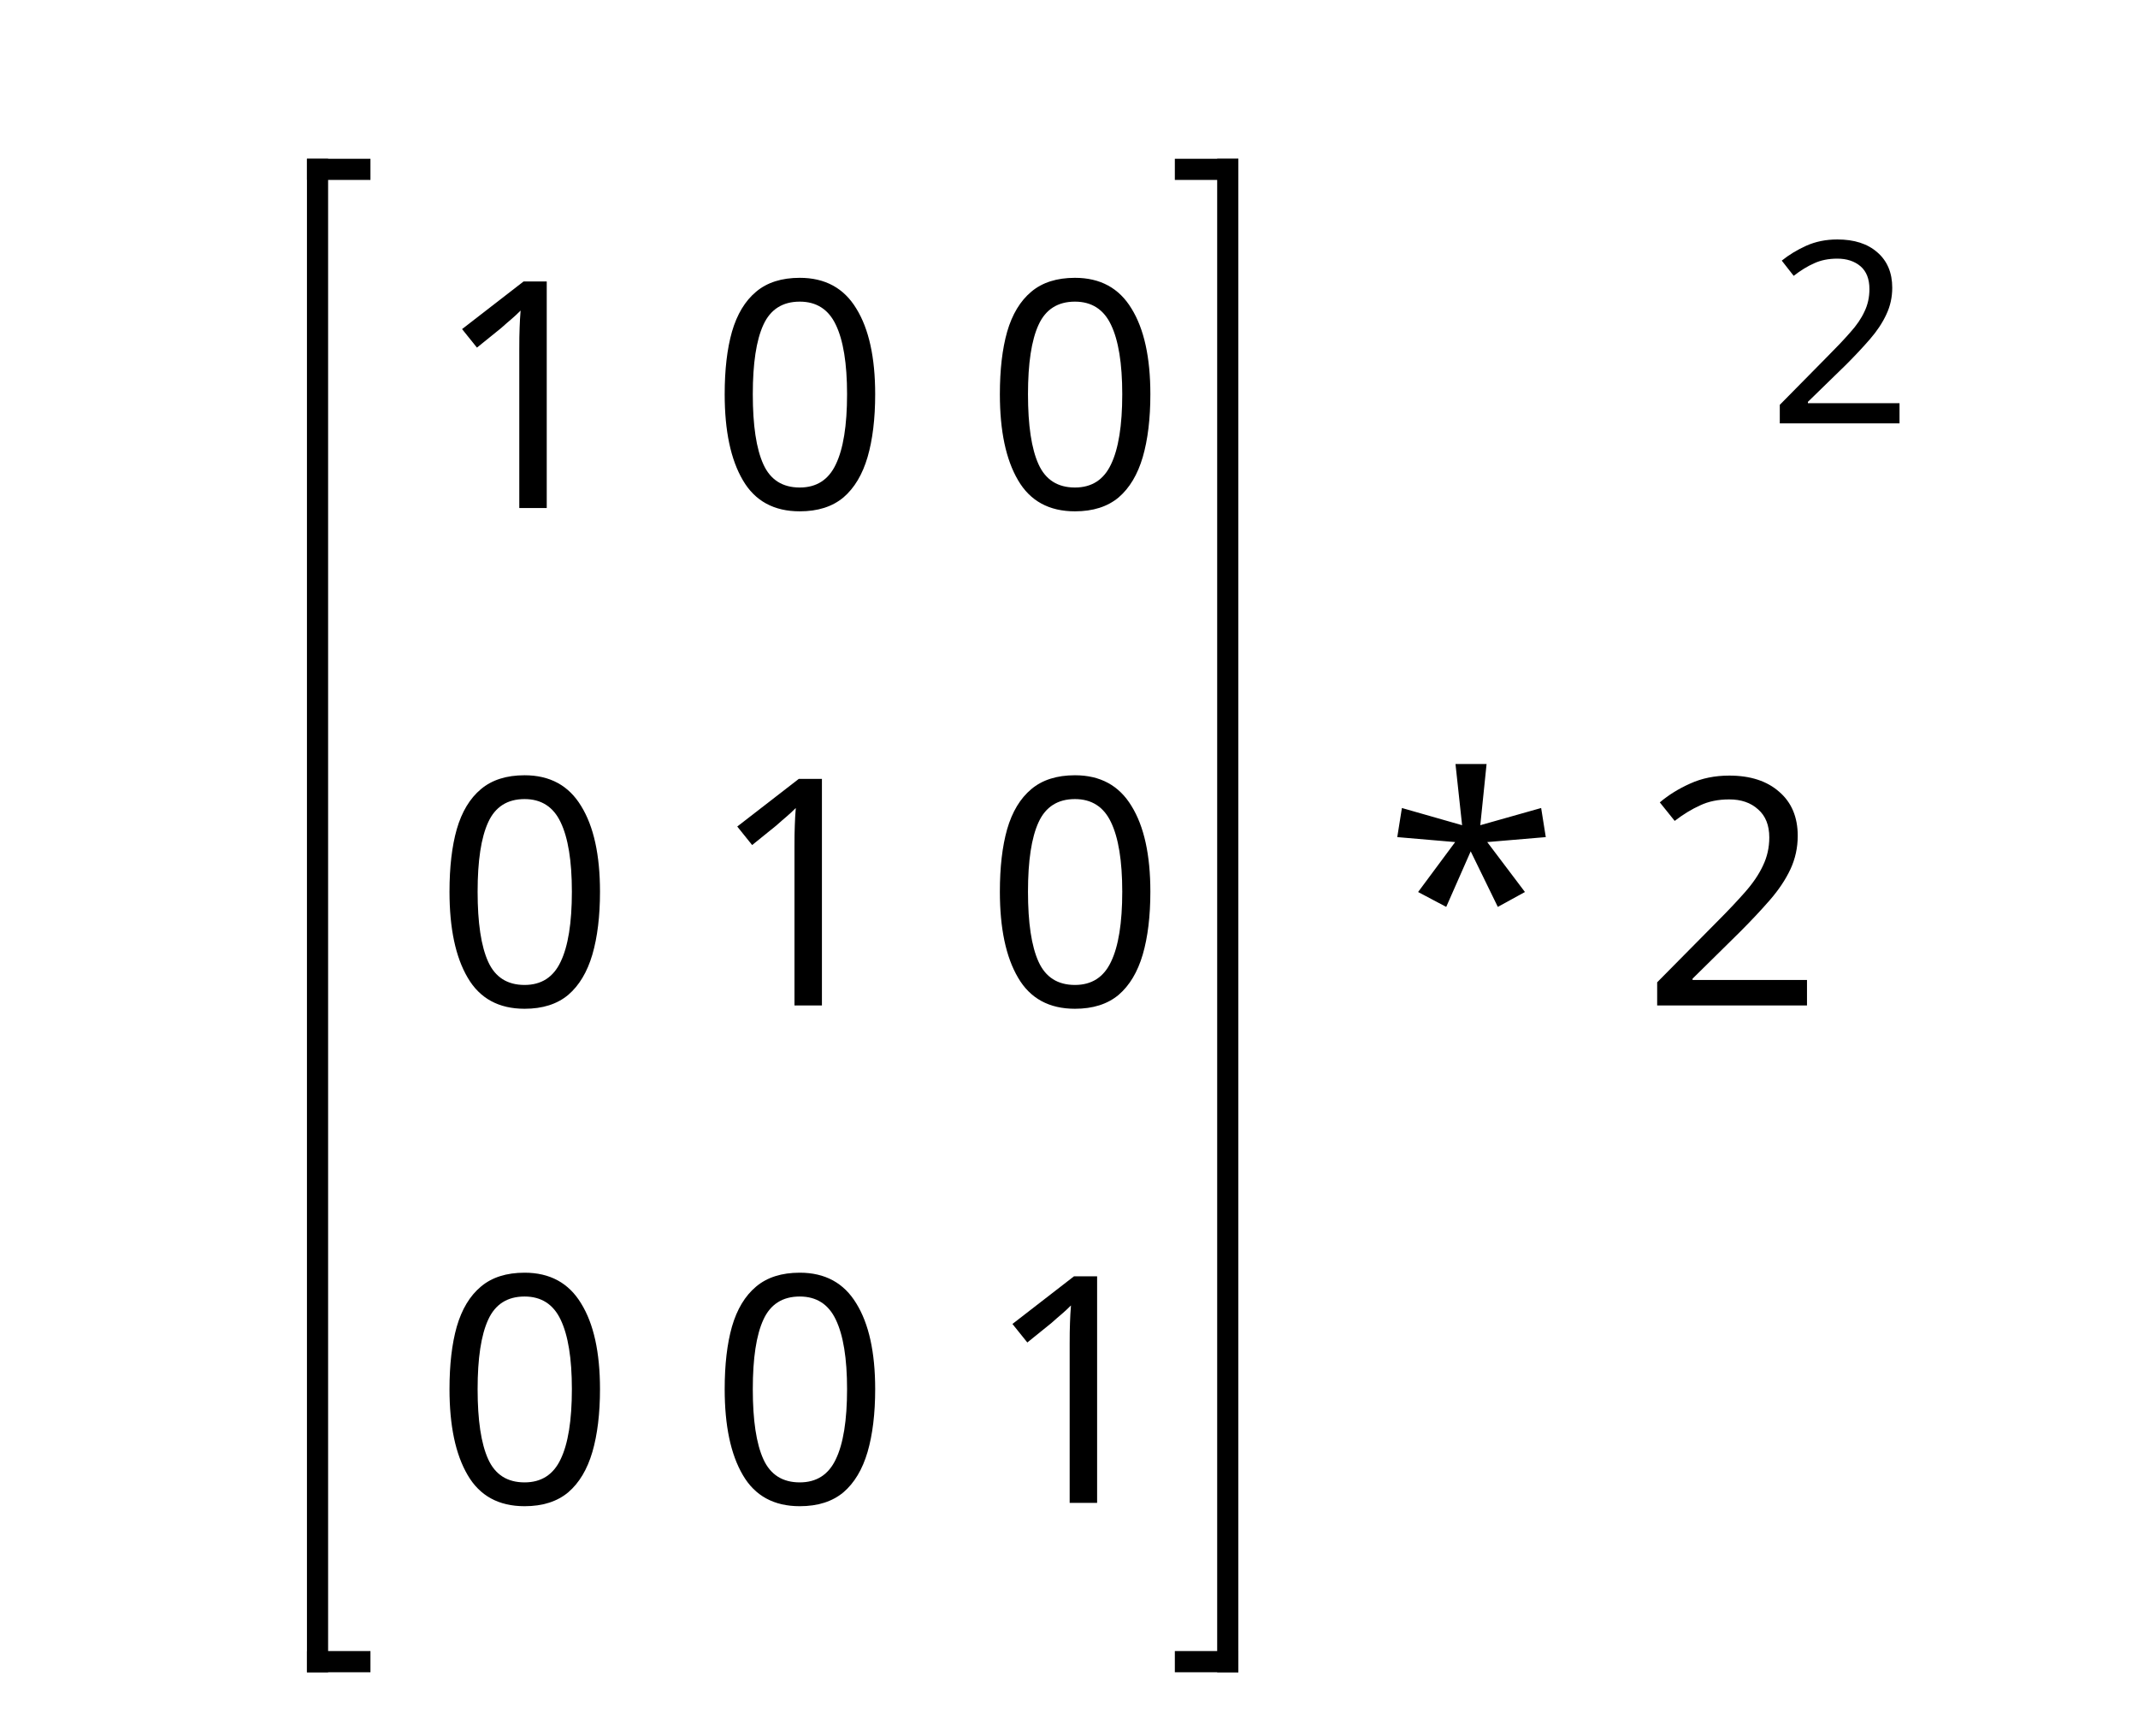
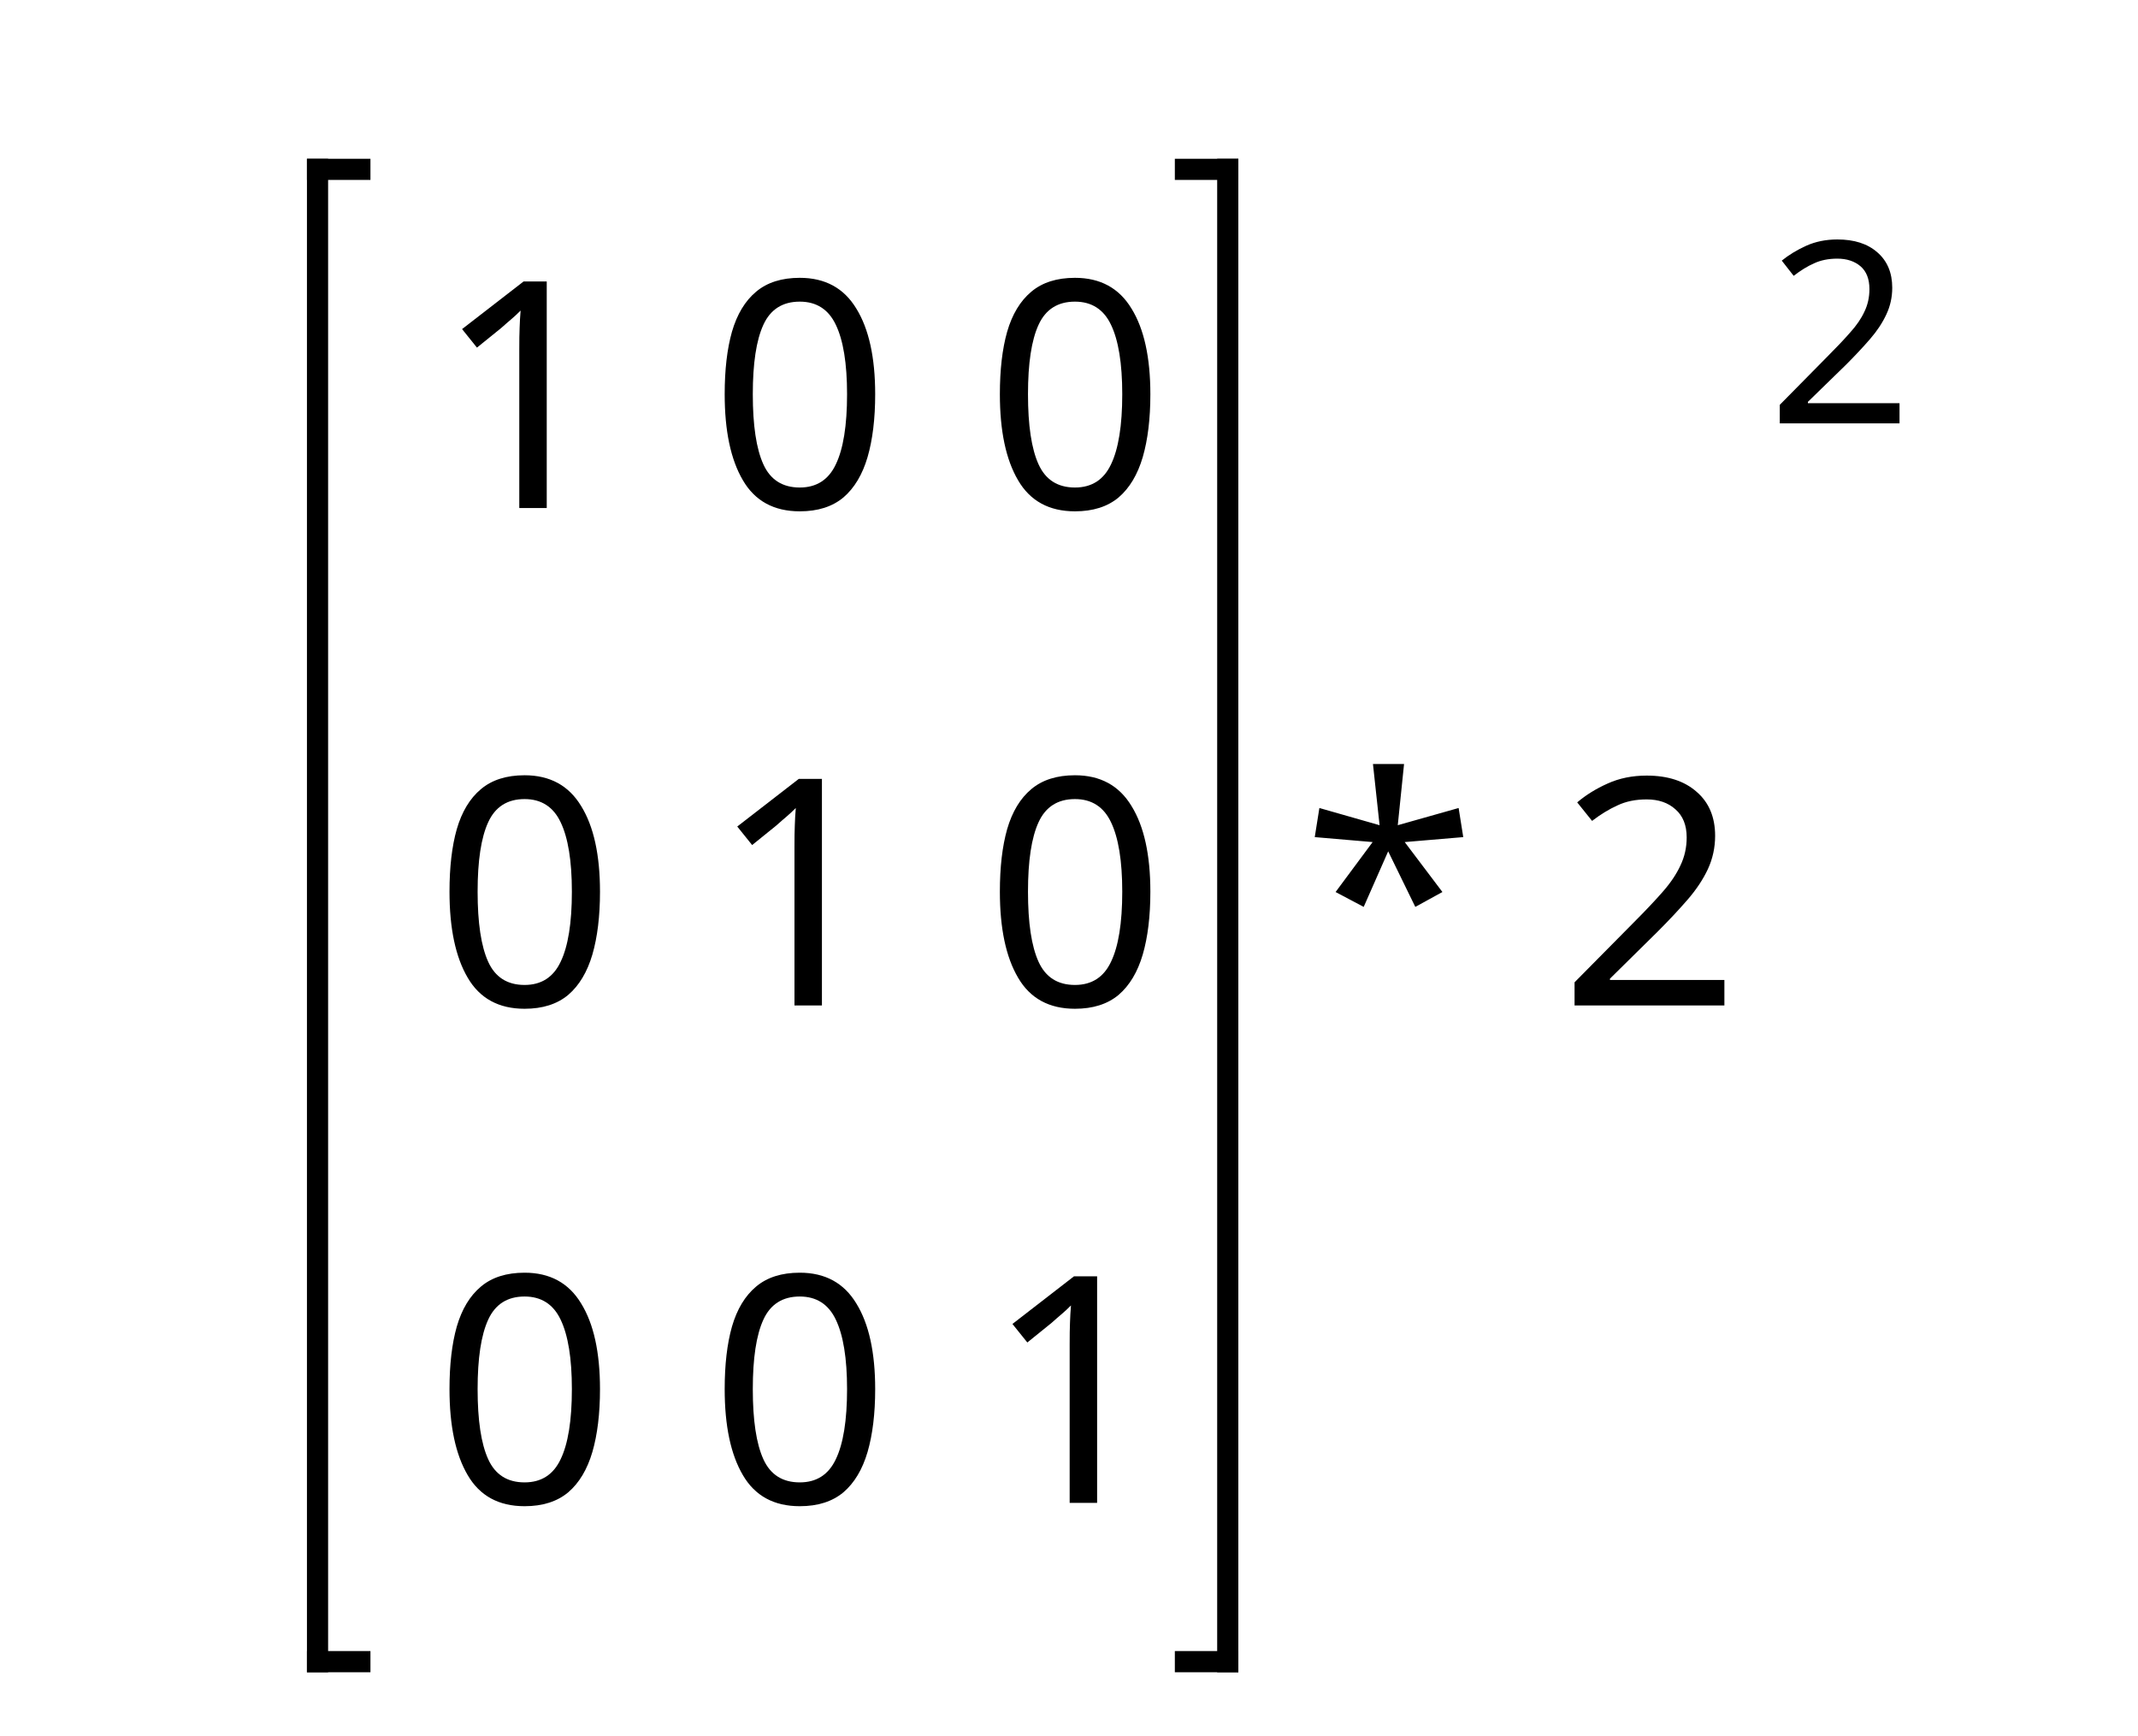
- <svg xmlns="http://www.w3.org/2000/svg" width="35.631mm" height="28.928mm" viewBox="-8 -3 101 82" version="1.2" baseProfile="tiny">
-   <defs>
- </defs>
-   <g fill="none" stroke="black" stroke-width="1" fill-rule="evenodd" stroke-linecap="square" stroke-linejoin="bevel">
-     <g fill="none" stroke="#000000" stroke-opacity="1" stroke-width="1" stroke-linecap="square" stroke-linejoin="bevel" transform="matrix(1,0,0,1,0,0)" font-family="MS Shell Dlg 2" font-size="8" font-weight="400" font-style="normal">
- </g>
-     <g fill="none" stroke="#000000" stroke-opacity="1" stroke-width="1" stroke-linecap="square" stroke-linejoin="bevel" transform="matrix(1,0,0,1,0,5)" font-family="MS Shell Dlg 2" font-size="8" font-weight="400" font-style="normal">
- </g>
-     <g fill="none" stroke="#000000" stroke-opacity="1" stroke-width="1" stroke-linecap="square" stroke-linejoin="bevel" transform="matrix(1,0,0,1,0,5)" font-family="Quivira" font-size="15" font-weight="700" font-style="normal">
- </g>
-     <g fill="none" stroke="#000000" stroke-opacity="1" stroke-width="1" stroke-linecap="square" stroke-linejoin="bevel" transform="matrix(1,0,0,1,0,5)" font-family="Quivira" font-size="15" font-weight="700" font-style="normal">
-       <text fill="#000000" fill-opacity="1" stroke="none" xml:space="preserve" x="-28" y="40.25" font-family="Quivira" font-size="15" font-weight="700" font-style="normal">1</text>
+ <svg xmlns="http://www.w3.org/2000/svg" width="134.667" height="109.333" baseProfile="tiny" version="1.2" viewBox="-8 -3 101 82">
+   <g fill="none" fill-rule="evenodd" stroke="#000" stroke-linecap="square" stroke-linejoin="bevel" stroke-width="1">
+     <g fill="none" stroke="#000" stroke-linecap="square" stroke-linejoin="bevel" stroke-opacity="1" stroke-width="1" font-family="Quivira" font-size="15" font-style="normal" font-weight="700">
+       <text x="-28" y="40.25" fill="#000" fill-opacity="1" stroke="none" font-family="Quivira" font-size="15" font-style="normal" font-weight="700" transform="matrix(1,0,0,1,0,5)" xml:space="preserve">1</text>
    </g>
-     <g fill="none" stroke="#000000" stroke-opacity="1" stroke-width="1" stroke-linecap="square" stroke-linejoin="bevel" transform="matrix(1,0,0,1,0,5)" font-family="Quivira" font-size="15" font-weight="700" font-style="normal">
- </g>
-     <g fill="none" stroke="#000000" stroke-opacity="1" stroke-width="1" stroke-linecap="square" stroke-linejoin="bevel" transform="matrix(1,0,0,1,0,0)" font-family="Quivira" font-size="15" font-weight="700" font-style="normal">
- </g>
-     <g fill="none" stroke="#000000" stroke-opacity="1" stroke-width="1" stroke-linecap="square" stroke-linejoin="bevel" transform="matrix(1,0,0,1,0,5)" font-family="Quivira" font-size="15" font-weight="700" font-style="normal">
- </g>
-     <g fill="none" stroke="#000000" stroke-opacity="1" stroke-width="1" stroke-linecap="square" stroke-linejoin="bevel" transform="matrix(1,0,0,1,0,5)" font-family="MS Shell Dlg 2" font-size="8" font-weight="400" font-style="normal">
- </g>
-     <g fill="none" stroke="#000000" stroke-opacity="1" stroke-width="1" stroke-linecap="square" stroke-linejoin="bevel" transform="matrix(1,0,0,1,0,29.5)" font-family="MS Shell Dlg 2" font-size="8" font-weight="400" font-style="normal">
- </g>
-     <g fill="none" stroke="#000000" stroke-opacity="1" stroke-width="1" stroke-linecap="square" stroke-linejoin="bevel" transform="matrix(1,0,0,1,0,29.5)" font-family="MS Shell Dlg 2" font-size="8" font-weight="400" font-style="normal">
- </g>
-     <g fill="none" stroke="#000000" stroke-opacity="1" stroke-width="1" stroke-linecap="square" stroke-linejoin="bevel" transform="matrix(1,0,0,1,0,29.5)" font-family="MS Shell Dlg 2" font-size="8" font-weight="400" font-style="normal">
- </g>
-     <g fill="none" stroke="#000000" stroke-opacity="1" stroke-width="1" stroke-linecap="square" stroke-linejoin="bevel" transform="matrix(1,0,0,1,0,29.5)" font-family="MS Shell Dlg 2" font-size="8" font-weight="400" font-style="normal">
- </g>
-     <g fill="none" stroke="#000000" stroke-opacity="1" stroke-width="1" stroke-linecap="square" stroke-linejoin="bevel" transform="matrix(1,0,0,1,0,0)" font-family="MS Shell Dlg 2" font-size="8" font-weight="400" font-style="normal">
- </g>
-     <g fill="none" stroke="#000000" stroke-opacity="1" stroke-width="1" stroke-linecap="square" stroke-linejoin="bevel" transform="matrix(1,0,0,1,0,29.5)" font-family="MS Shell Dlg 2" font-size="8" font-weight="400" font-style="normal">
- </g>
-     <g fill="none" stroke="#000000" stroke-opacity="1" stroke-width="1" stroke-linecap="square" stroke-linejoin="bevel" transform="matrix(1,0,0,1,0,29.5)" font-family="MS Shell Dlg 2" font-size="8" font-weight="400" font-style="normal">
- </g>
-     <g fill="none" stroke="#000000" stroke-opacity="1" stroke-width="1" stroke-linecap="square" stroke-linejoin="bevel" transform="matrix(1,0,0,1,0,29.5)" font-family="MS Shell Dlg 2" font-size="8" font-weight="400" font-style="normal">
- </g>
-     <g fill="none" stroke="#000000" stroke-opacity="1" stroke-width="1" stroke-linecap="square" stroke-linejoin="bevel" transform="matrix(1,0,0,1,3.5,5)" font-family="MS Shell Dlg 2" font-size="8" font-weight="400" font-style="normal">
- </g>
-     <g fill="none" stroke="#000000" stroke-opacity="1" stroke-width="1" stroke-linecap="square" stroke-linejoin="bevel" transform="matrix(1,0,0,1,3.5,5)" font-family="MS Shell Dlg 2" font-size="8" font-weight="400" font-style="normal">
- </g>
-     <g fill="none" stroke="#000000" stroke-opacity="1" stroke-width="1" stroke-linecap="square" stroke-linejoin="bevel" transform="matrix(1,0,0,1,3.5,29.5)" font-family="MS Shell Dlg 2" font-size="8" font-weight="400" font-style="normal">
- </g>
-     <g fill="none" stroke="#000000" stroke-opacity="1" stroke-width="1" stroke-linecap="square" stroke-linejoin="bevel" transform="matrix(1,0,0,1,3.5,29.5)" font-family="MS Shell Dlg 2" font-size="8" font-weight="400" font-style="normal">
- </g>
-     <g fill="none" stroke="#000000" stroke-opacity="1" stroke-width="1" stroke-linecap="square" stroke-linejoin="bevel" transform="matrix(1,0,0,1,3.5,29.5)" font-family="MS Shell Dlg 2" font-size="8" font-weight="400" font-style="normal">
- </g>
-     <g fill="none" stroke="#000000" stroke-opacity="1" stroke-width="1" stroke-linecap="square" stroke-linejoin="bevel" transform="matrix(1,0,0,1,3.5,29.5)" font-family="MS Shell Dlg 2" font-size="8" font-weight="400" font-style="normal">
- </g>
-     <g fill="none" stroke="#000000" stroke-opacity="1" stroke-width="1" stroke-linecap="square" stroke-linejoin="bevel" transform="matrix(1,0,0,1,0,0)" font-family="MS Shell Dlg 2" font-size="8" font-weight="400" font-style="normal">
- </g>
-     <g fill="none" stroke="#000000" stroke-opacity="1" stroke-width="1" stroke-linecap="square" stroke-linejoin="bevel" transform="matrix(1,0,0,1,3.5,29.5)" font-family="MS Shell Dlg 2" font-size="8" font-weight="400" font-style="normal">
- </g>
-     <g fill="none" stroke="#000000" stroke-opacity="1" stroke-width="1" stroke-linecap="square" stroke-linejoin="bevel" transform="matrix(1,0,0,1,3.5,29.5)" font-family="MS Shell Dlg 2" font-size="8" font-weight="400" font-style="normal">
- </g>
-     <g fill="none" stroke="#000000" stroke-opacity="1" stroke-width="1" stroke-linecap="square" stroke-linejoin="bevel" transform="matrix(1,0,0,1,3.5,29.5)" font-family="MS Shell Dlg 2" font-size="8" font-weight="400" font-style="normal">
- </g>
-     <g fill="none" stroke="#000000" stroke-opacity="1" stroke-width="1" stroke-linecap="square" stroke-linejoin="bevel" transform="matrix(1,0,0,1,7,5)" font-family="MS Shell Dlg 2" font-size="8" font-weight="400" font-style="normal">
-       <polyline fill="none" vector-effect="none" points="0,0 2,0 " />
-       <polyline fill="none" vector-effect="none" points="0,0 0,70.5 " />
-       <polyline fill="none" vector-effect="none" points="0,70.5 2,70.5 " />
-       <polyline fill="none" vector-effect="none" points="41,0 43,0 " />
-       <polyline fill="none" vector-effect="none" points="43,0 43,70.5 " />
-       <polyline fill="none" vector-effect="none" points="41,70.5 43,70.5 " />
+     <g fill="none" stroke="#000" stroke-linecap="square" stroke-linejoin="bevel" stroke-opacity="1" stroke-width="1" font-family="MS Shell Dlg 2" font-size="8" font-style="normal" font-weight="400" transform="matrix(1,0,0,1,7,5)">
+       <polyline fill="none" points="0 0 2 0" vector-effect="none" />
+       <polyline fill="none" points="0 0 0 70.5" vector-effect="none" />
+       <polyline fill="none" points="0 70.5 2 70.5" vector-effect="none" />
+       <polyline fill="none" points="41 0 43 0" vector-effect="none" />
+       <polyline fill="none" points="43 0 43 70.5" vector-effect="none" />
+       <polyline fill="none" points="41 70.5 43 70.5" vector-effect="none" />
    </g>
-     <g fill="none" stroke="#000000" stroke-opacity="1" stroke-width="1" stroke-linecap="square" stroke-linejoin="bevel" transform="matrix(1,0,0,1,7,5)" font-family="MS Shell Dlg 2" font-size="8" font-weight="400" font-style="normal">
- </g>
-     <g fill="none" stroke="#000000" stroke-opacity="1" stroke-width="1" stroke-linecap="square" stroke-linejoin="bevel" transform="matrix(1,0,0,1,11.5,6)" font-family="MS Shell Dlg 2" font-size="8" font-weight="400" font-style="normal">
- </g>
-     <g fill="none" stroke="#000000" stroke-opacity="1" stroke-width="1" stroke-linecap="square" stroke-linejoin="bevel" transform="matrix(1,0,0,1,11.5,6)" font-family="MS Shell Dlg 2" font-size="8" font-weight="400" font-style="normal">
- </g>
-     <g fill="none" stroke="#000000" stroke-opacity="1" stroke-width="1" stroke-linecap="square" stroke-linejoin="bevel" transform="matrix(1,0,0,1,11.5,6)" font-family="MS Shell Dlg 2" font-size="8" font-weight="400" font-style="normal">
- </g>
-     <g fill="none" stroke="#000000" stroke-opacity="1" stroke-width="1" stroke-linecap="square" stroke-linejoin="bevel" transform="matrix(1,0,0,1,11.5,6)" font-family="MS Shell Dlg 2" font-size="8" font-weight="400" font-style="normal">
- </g>
-     <g fill="none" stroke="#000000" stroke-opacity="1" stroke-width="1" stroke-linecap="square" stroke-linejoin="bevel" transform="matrix(1,0,0,1,11.5,6)" font-family="MS Shell Dlg 2" font-size="8" font-weight="400" font-style="normal">
-       <text fill="#000000" fill-opacity="1" stroke="none" xml:space="preserve" x="1" y="15" font-family="Quivira" font-size="15" font-weight="400" font-style="normal">1</text>
+     <g fill="none" stroke="#000" stroke-linecap="square" stroke-linejoin="bevel" stroke-opacity="1" stroke-width="1" font-family="MS Shell Dlg 2" font-size="8" font-style="normal" font-weight="400">
+       <text x="1" y="15" fill="#000" fill-opacity="1" stroke="none" font-family="Quivira" font-size="15" font-style="normal" font-weight="400" transform="matrix(1,0,0,1,11.5,6)" xml:space="preserve">1</text>
    </g>
-     <g fill="none" stroke="#000000" stroke-opacity="1" stroke-width="1" stroke-linecap="square" stroke-linejoin="bevel" transform="matrix(1,0,0,1,11.5,6)" font-family="MS Shell Dlg 2" font-size="8" font-weight="400" font-style="normal">
- </g>
-     <g fill="none" stroke="#000000" stroke-opacity="1" stroke-width="1" stroke-linecap="square" stroke-linejoin="bevel" transform="matrix(1,0,0,1,0,0)" font-family="MS Shell Dlg 2" font-size="8" font-weight="400" font-style="normal">
- </g>
-     <g fill="none" stroke="#000000" stroke-opacity="1" stroke-width="1" stroke-linecap="square" stroke-linejoin="bevel" transform="matrix(1,0,0,1,11.5,6)" font-family="MS Shell Dlg 2" font-size="8" font-weight="400" font-style="normal">
- </g>
-     <g fill="none" stroke="#000000" stroke-opacity="1" stroke-width="1" stroke-linecap="square" stroke-linejoin="bevel" transform="matrix(1,0,0,1,11.5,6)" font-family="MS Shell Dlg 2" font-size="8" font-weight="400" font-style="normal">
- </g>
-     <g fill="none" stroke="#000000" stroke-opacity="1" stroke-width="1" stroke-linecap="square" stroke-linejoin="bevel" transform="matrix(1,0,0,1,11.5,6)" font-family="MS Shell Dlg 2" font-size="8" font-weight="400" font-style="normal">
- </g>
-     <g fill="none" stroke="#000000" stroke-opacity="1" stroke-width="1" stroke-linecap="square" stroke-linejoin="bevel" transform="matrix(1,0,0,1,24.5,6)" font-family="MS Shell Dlg 2" font-size="8" font-weight="400" font-style="normal">
- </g>
-     <g fill="none" stroke="#000000" stroke-opacity="1" stroke-width="1" stroke-linecap="square" stroke-linejoin="bevel" transform="matrix(1,0,0,1,24.5,6)" font-family="MS Shell Dlg 2" font-size="8" font-weight="400" font-style="normal">
- </g>
-     <g fill="none" stroke="#000000" stroke-opacity="1" stroke-width="1" stroke-linecap="square" stroke-linejoin="bevel" transform="matrix(1,0,0,1,24.5,6)" font-family="MS Shell Dlg 2" font-size="8" font-weight="400" font-style="normal">
- </g>
-     <g fill="none" stroke="#000000" stroke-opacity="1" stroke-width="1" stroke-linecap="square" stroke-linejoin="bevel" transform="matrix(1,0,0,1,24.5,6)" font-family="MS Shell Dlg 2" font-size="8" font-weight="400" font-style="normal">
- </g>
-     <g fill="none" stroke="#000000" stroke-opacity="1" stroke-width="1" stroke-linecap="square" stroke-linejoin="bevel" transform="matrix(1,0,0,1,24.5,6)" font-family="MS Shell Dlg 2" font-size="8" font-weight="400" font-style="normal">
-       <text fill="#000000" fill-opacity="1" stroke="none" xml:space="preserve" x="1" y="15" font-family="Quivira" font-size="15" font-weight="400" font-style="normal">0</text>
+     <g fill="none" stroke="#000" stroke-linecap="square" stroke-linejoin="bevel" stroke-opacity="1" stroke-width="1" font-family="MS Shell Dlg 2" font-size="8" font-style="normal" font-weight="400">
+       <text x="1" y="15" fill="#000" fill-opacity="1" stroke="none" font-family="Quivira" font-size="15" font-style="normal" font-weight="400" transform="matrix(1,0,0,1,24.5,6)" xml:space="preserve">0</text>
    </g>
-     <g fill="none" stroke="#000000" stroke-opacity="1" stroke-width="1" stroke-linecap="square" stroke-linejoin="bevel" transform="matrix(1,0,0,1,24.5,6)" font-family="MS Shell Dlg 2" font-size="8" font-weight="400" font-style="normal">
- </g>
-     <g fill="none" stroke="#000000" stroke-opacity="1" stroke-width="1" stroke-linecap="square" stroke-linejoin="bevel" transform="matrix(1,0,0,1,0,0)" font-family="MS Shell Dlg 2" font-size="8" font-weight="400" font-style="normal">
- </g>
-     <g fill="none" stroke="#000000" stroke-opacity="1" stroke-width="1" stroke-linecap="square" stroke-linejoin="bevel" transform="matrix(1,0,0,1,24.5,6)" font-family="MS Shell Dlg 2" font-size="8" font-weight="400" font-style="normal">
- </g>
-     <g fill="none" stroke="#000000" stroke-opacity="1" stroke-width="1" stroke-linecap="square" stroke-linejoin="bevel" transform="matrix(1,0,0,1,24.5,6)" font-family="MS Shell Dlg 2" font-size="8" font-weight="400" font-style="normal">
- </g>
-     <g fill="none" stroke="#000000" stroke-opacity="1" stroke-width="1" stroke-linecap="square" stroke-linejoin="bevel" transform="matrix(1,0,0,1,24.5,6)" font-family="MS Shell Dlg 2" font-size="8" font-weight="400" font-style="normal">
- </g>
-     <g fill="none" stroke="#000000" stroke-opacity="1" stroke-width="1" stroke-linecap="square" stroke-linejoin="bevel" transform="matrix(1,0,0,1,37.5,6)" font-family="MS Shell Dlg 2" font-size="8" font-weight="400" font-style="normal">
- </g>
-     <g fill="none" stroke="#000000" stroke-opacity="1" stroke-width="1" stroke-linecap="square" stroke-linejoin="bevel" transform="matrix(1,0,0,1,37.5,6)" font-family="MS Shell Dlg 2" font-size="8" font-weight="400" font-style="normal">
- </g>
-     <g fill="none" stroke="#000000" stroke-opacity="1" stroke-width="1" stroke-linecap="square" stroke-linejoin="bevel" transform="matrix(1,0,0,1,37.5,6)" font-family="MS Shell Dlg 2" font-size="8" font-weight="400" font-style="normal">
- </g>
-     <g fill="none" stroke="#000000" stroke-opacity="1" stroke-width="1" stroke-linecap="square" stroke-linejoin="bevel" transform="matrix(1,0,0,1,37.5,6)" font-family="MS Shell Dlg 2" font-size="8" font-weight="400" font-style="normal">
- </g>
-     <g fill="none" stroke="#000000" stroke-opacity="1" stroke-width="1" stroke-linecap="square" stroke-linejoin="bevel" transform="matrix(1,0,0,1,37.5,6)" font-family="MS Shell Dlg 2" font-size="8" font-weight="400" font-style="normal">
-       <text fill="#000000" fill-opacity="1" stroke="none" xml:space="preserve" x="1" y="15" font-family="Quivira" font-size="15" font-weight="400" font-style="normal">0</text>
+     <g fill="none" stroke="#000" stroke-linecap="square" stroke-linejoin="bevel" stroke-opacity="1" stroke-width="1" font-family="MS Shell Dlg 2" font-size="8" font-style="normal" font-weight="400">
+       <text x="1" y="15" fill="#000" fill-opacity="1" stroke="none" font-family="Quivira" font-size="15" font-style="normal" font-weight="400" transform="matrix(1,0,0,1,37.5,6)" xml:space="preserve">0</text>
    </g>
-     <g fill="none" stroke="#000000" stroke-opacity="1" stroke-width="1" stroke-linecap="square" stroke-linejoin="bevel" transform="matrix(1,0,0,1,37.5,6)" font-family="MS Shell Dlg 2" font-size="8" font-weight="400" font-style="normal">
- </g>
-     <g fill="none" stroke="#000000" stroke-opacity="1" stroke-width="1" stroke-linecap="square" stroke-linejoin="bevel" transform="matrix(1,0,0,1,0,0)" font-family="MS Shell Dlg 2" font-size="8" font-weight="400" font-style="normal">
- </g>
-     <g fill="none" stroke="#000000" stroke-opacity="1" stroke-width="1" stroke-linecap="square" stroke-linejoin="bevel" transform="matrix(1,0,0,1,37.5,6)" font-family="MS Shell Dlg 2" font-size="8" font-weight="400" font-style="normal">
- </g>
-     <g fill="none" stroke="#000000" stroke-opacity="1" stroke-width="1" stroke-linecap="square" stroke-linejoin="bevel" transform="matrix(1,0,0,1,37.5,6)" font-family="MS Shell Dlg 2" font-size="8" font-weight="400" font-style="normal">
- </g>
-     <g fill="none" stroke="#000000" stroke-opacity="1" stroke-width="1" stroke-linecap="square" stroke-linejoin="bevel" transform="matrix(1,0,0,1,37.5,6)" font-family="MS Shell Dlg 2" font-size="8" font-weight="400" font-style="normal">
- </g>
-     <g fill="none" stroke="#000000" stroke-opacity="1" stroke-width="1" stroke-linecap="square" stroke-linejoin="bevel" transform="matrix(1,0,0,1,11.5,29.5)" font-family="MS Shell Dlg 2" font-size="8" font-weight="400" font-style="normal">
- </g>
-     <g fill="none" stroke="#000000" stroke-opacity="1" stroke-width="1" stroke-linecap="square" stroke-linejoin="bevel" transform="matrix(1,0,0,1,11.5,29.5)" font-family="MS Shell Dlg 2" font-size="8" font-weight="400" font-style="normal">
- </g>
-     <g fill="none" stroke="#000000" stroke-opacity="1" stroke-width="1" stroke-linecap="square" stroke-linejoin="bevel" transform="matrix(1,0,0,1,11.5,29.5)" font-family="MS Shell Dlg 2" font-size="8" font-weight="400" font-style="normal">
- </g>
-     <g fill="none" stroke="#000000" stroke-opacity="1" stroke-width="1" stroke-linecap="square" stroke-linejoin="bevel" transform="matrix(1,0,0,1,11.5,29.5)" font-family="MS Shell Dlg 2" font-size="8" font-weight="400" font-style="normal">
- </g>
-     <g fill="none" stroke="#000000" stroke-opacity="1" stroke-width="1" stroke-linecap="square" stroke-linejoin="bevel" transform="matrix(1,0,0,1,11.5,29.5)" font-family="MS Shell Dlg 2" font-size="8" font-weight="400" font-style="normal">
-       <text fill="#000000" fill-opacity="1" stroke="none" xml:space="preserve" x="1" y="15" font-family="Quivira" font-size="15" font-weight="400" font-style="normal">0</text>
+     <g fill="none" stroke="#000" stroke-linecap="square" stroke-linejoin="bevel" stroke-opacity="1" stroke-width="1" font-family="MS Shell Dlg 2" font-size="8" font-style="normal" font-weight="400">
+       <text x="1" y="15" fill="#000" fill-opacity="1" stroke="none" font-family="Quivira" font-size="15" font-style="normal" font-weight="400" transform="matrix(1,0,0,1,11.5,29.5)" xml:space="preserve">0</text>
    </g>
-     <g fill="none" stroke="#000000" stroke-opacity="1" stroke-width="1" stroke-linecap="square" stroke-linejoin="bevel" transform="matrix(1,0,0,1,11.5,29.5)" font-family="MS Shell Dlg 2" font-size="8" font-weight="400" font-style="normal">
- </g>
-     <g fill="none" stroke="#000000" stroke-opacity="1" stroke-width="1" stroke-linecap="square" stroke-linejoin="bevel" transform="matrix(1,0,0,1,0,0)" font-family="MS Shell Dlg 2" font-size="8" font-weight="400" font-style="normal">
- </g>
-     <g fill="none" stroke="#000000" stroke-opacity="1" stroke-width="1" stroke-linecap="square" stroke-linejoin="bevel" transform="matrix(1,0,0,1,11.5,29.5)" font-family="MS Shell Dlg 2" font-size="8" font-weight="400" font-style="normal">
- </g>
-     <g fill="none" stroke="#000000" stroke-opacity="1" stroke-width="1" stroke-linecap="square" stroke-linejoin="bevel" transform="matrix(1,0,0,1,11.5,29.5)" font-family="MS Shell Dlg 2" font-size="8" font-weight="400" font-style="normal">
- </g>
-     <g fill="none" stroke="#000000" stroke-opacity="1" stroke-width="1" stroke-linecap="square" stroke-linejoin="bevel" transform="matrix(1,0,0,1,11.5,29.5)" font-family="MS Shell Dlg 2" font-size="8" font-weight="400" font-style="normal">
- </g>
-     <g fill="none" stroke="#000000" stroke-opacity="1" stroke-width="1" stroke-linecap="square" stroke-linejoin="bevel" transform="matrix(1,0,0,1,24.5,29.5)" font-family="MS Shell Dlg 2" font-size="8" font-weight="400" font-style="normal">
- </g>
-     <g fill="none" stroke="#000000" stroke-opacity="1" stroke-width="1" stroke-linecap="square" stroke-linejoin="bevel" transform="matrix(1,0,0,1,24.5,29.5)" font-family="MS Shell Dlg 2" font-size="8" font-weight="400" font-style="normal">
- </g>
-     <g fill="none" stroke="#000000" stroke-opacity="1" stroke-width="1" stroke-linecap="square" stroke-linejoin="bevel" transform="matrix(1,0,0,1,24.5,29.5)" font-family="MS Shell Dlg 2" font-size="8" font-weight="400" font-style="normal">
- </g>
-     <g fill="none" stroke="#000000" stroke-opacity="1" stroke-width="1" stroke-linecap="square" stroke-linejoin="bevel" transform="matrix(1,0,0,1,24.5,29.5)" font-family="MS Shell Dlg 2" font-size="8" font-weight="400" font-style="normal">
- </g>
-     <g fill="none" stroke="#000000" stroke-opacity="1" stroke-width="1" stroke-linecap="square" stroke-linejoin="bevel" transform="matrix(1,0,0,1,24.5,29.5)" font-family="MS Shell Dlg 2" font-size="8" font-weight="400" font-style="normal">
-       <text fill="#000000" fill-opacity="1" stroke="none" xml:space="preserve" x="1" y="15" font-family="Quivira" font-size="15" font-weight="400" font-style="normal">1</text>
+     <g fill="none" stroke="#000" stroke-linecap="square" stroke-linejoin="bevel" stroke-opacity="1" stroke-width="1" font-family="MS Shell Dlg 2" font-size="8" font-style="normal" font-weight="400">
+       <text x="1" y="15" fill="#000" fill-opacity="1" stroke="none" font-family="Quivira" font-size="15" font-style="normal" font-weight="400" transform="matrix(1,0,0,1,24.5,29.5)" xml:space="preserve">1</text>
    </g>
-     <g fill="none" stroke="#000000" stroke-opacity="1" stroke-width="1" stroke-linecap="square" stroke-linejoin="bevel" transform="matrix(1,0,0,1,24.5,29.5)" font-family="MS Shell Dlg 2" font-size="8" font-weight="400" font-style="normal">
- </g>
-     <g fill="none" stroke="#000000" stroke-opacity="1" stroke-width="1" stroke-linecap="square" stroke-linejoin="bevel" transform="matrix(1,0,0,1,0,0)" font-family="MS Shell Dlg 2" font-size="8" font-weight="400" font-style="normal">
- </g>
-     <g fill="none" stroke="#000000" stroke-opacity="1" stroke-width="1" stroke-linecap="square" stroke-linejoin="bevel" transform="matrix(1,0,0,1,24.5,29.5)" font-family="MS Shell Dlg 2" font-size="8" font-weight="400" font-style="normal">
- </g>
-     <g fill="none" stroke="#000000" stroke-opacity="1" stroke-width="1" stroke-linecap="square" stroke-linejoin="bevel" transform="matrix(1,0,0,1,24.5,29.5)" font-family="MS Shell Dlg 2" font-size="8" font-weight="400" font-style="normal">
- </g>
-     <g fill="none" stroke="#000000" stroke-opacity="1" stroke-width="1" stroke-linecap="square" stroke-linejoin="bevel" transform="matrix(1,0,0,1,24.5,29.5)" font-family="MS Shell Dlg 2" font-size="8" font-weight="400" font-style="normal">
- </g>
-     <g fill="none" stroke="#000000" stroke-opacity="1" stroke-width="1" stroke-linecap="square" stroke-linejoin="bevel" transform="matrix(1,0,0,1,37.5,29.5)" font-family="MS Shell Dlg 2" font-size="8" font-weight="400" font-style="normal">
- </g>
-     <g fill="none" stroke="#000000" stroke-opacity="1" stroke-width="1" stroke-linecap="square" stroke-linejoin="bevel" transform="matrix(1,0,0,1,37.5,29.5)" font-family="MS Shell Dlg 2" font-size="8" font-weight="400" font-style="normal">
- </g>
-     <g fill="none" stroke="#000000" stroke-opacity="1" stroke-width="1" stroke-linecap="square" stroke-linejoin="bevel" transform="matrix(1,0,0,1,37.5,29.5)" font-family="MS Shell Dlg 2" font-size="8" font-weight="400" font-style="normal">
- </g>
-     <g fill="none" stroke="#000000" stroke-opacity="1" stroke-width="1" stroke-linecap="square" stroke-linejoin="bevel" transform="matrix(1,0,0,1,37.5,29.5)" font-family="MS Shell Dlg 2" font-size="8" font-weight="400" font-style="normal">
- </g>
-     <g fill="none" stroke="#000000" stroke-opacity="1" stroke-width="1" stroke-linecap="square" stroke-linejoin="bevel" transform="matrix(1,0,0,1,37.5,29.5)" font-family="MS Shell Dlg 2" font-size="8" font-weight="400" font-style="normal">
-       <text fill="#000000" fill-opacity="1" stroke="none" xml:space="preserve" x="1" y="15" font-family="Quivira" font-size="15" font-weight="400" font-style="normal">0</text>
+     <g fill="none" stroke="#000" stroke-linecap="square" stroke-linejoin="bevel" stroke-opacity="1" stroke-width="1" font-family="MS Shell Dlg 2" font-size="8" font-style="normal" font-weight="400">
+       <text x="1" y="15" fill="#000" fill-opacity="1" stroke="none" font-family="Quivira" font-size="15" font-style="normal" font-weight="400" transform="matrix(1,0,0,1,37.5,29.5)" xml:space="preserve">0</text>
    </g>
-     <g fill="none" stroke="#000000" stroke-opacity="1" stroke-width="1" stroke-linecap="square" stroke-linejoin="bevel" transform="matrix(1,0,0,1,37.5,29.5)" font-family="MS Shell Dlg 2" font-size="8" font-weight="400" font-style="normal">
- </g>
-     <g fill="none" stroke="#000000" stroke-opacity="1" stroke-width="1" stroke-linecap="square" stroke-linejoin="bevel" transform="matrix(1,0,0,1,0,0)" font-family="MS Shell Dlg 2" font-size="8" font-weight="400" font-style="normal">
- </g>
-     <g fill="none" stroke="#000000" stroke-opacity="1" stroke-width="1" stroke-linecap="square" stroke-linejoin="bevel" transform="matrix(1,0,0,1,37.5,29.5)" font-family="MS Shell Dlg 2" font-size="8" font-weight="400" font-style="normal">
- </g>
-     <g fill="none" stroke="#000000" stroke-opacity="1" stroke-width="1" stroke-linecap="square" stroke-linejoin="bevel" transform="matrix(1,0,0,1,37.5,29.5)" font-family="MS Shell Dlg 2" font-size="8" font-weight="400" font-style="normal">
- </g>
-     <g fill="none" stroke="#000000" stroke-opacity="1" stroke-width="1" stroke-linecap="square" stroke-linejoin="bevel" transform="matrix(1,0,0,1,37.5,29.5)" font-family="MS Shell Dlg 2" font-size="8" font-weight="400" font-style="normal">
- </g>
-     <g fill="none" stroke="#000000" stroke-opacity="1" stroke-width="1" stroke-linecap="square" stroke-linejoin="bevel" transform="matrix(1,0,0,1,11.5,53)" font-family="MS Shell Dlg 2" font-size="8" font-weight="400" font-style="normal">
- </g>
-     <g fill="none" stroke="#000000" stroke-opacity="1" stroke-width="1" stroke-linecap="square" stroke-linejoin="bevel" transform="matrix(1,0,0,1,11.5,53)" font-family="MS Shell Dlg 2" font-size="8" font-weight="400" font-style="normal">
- </g>
-     <g fill="none" stroke="#000000" stroke-opacity="1" stroke-width="1" stroke-linecap="square" stroke-linejoin="bevel" transform="matrix(1,0,0,1,11.5,53)" font-family="MS Shell Dlg 2" font-size="8" font-weight="400" font-style="normal">
- </g>
-     <g fill="none" stroke="#000000" stroke-opacity="1" stroke-width="1" stroke-linecap="square" stroke-linejoin="bevel" transform="matrix(1,0,0,1,11.5,53)" font-family="MS Shell Dlg 2" font-size="8" font-weight="400" font-style="normal">
- </g>
-     <g fill="none" stroke="#000000" stroke-opacity="1" stroke-width="1" stroke-linecap="square" stroke-linejoin="bevel" transform="matrix(1,0,0,1,11.5,53)" font-family="MS Shell Dlg 2" font-size="8" font-weight="400" font-style="normal">
-       <text fill="#000000" fill-opacity="1" stroke="none" xml:space="preserve" x="1" y="15" font-family="Quivira" font-size="15" font-weight="400" font-style="normal">0</text>
+     <g fill="none" stroke="#000" stroke-linecap="square" stroke-linejoin="bevel" stroke-opacity="1" stroke-width="1" font-family="MS Shell Dlg 2" font-size="8" font-style="normal" font-weight="400">
+       <text x="1" y="15" fill="#000" fill-opacity="1" stroke="none" font-family="Quivira" font-size="15" font-style="normal" font-weight="400" transform="matrix(1,0,0,1,11.5,53)" xml:space="preserve">0</text>
    </g>
-     <g fill="none" stroke="#000000" stroke-opacity="1" stroke-width="1" stroke-linecap="square" stroke-linejoin="bevel" transform="matrix(1,0,0,1,11.5,53)" font-family="MS Shell Dlg 2" font-size="8" font-weight="400" font-style="normal">
- </g>
-     <g fill="none" stroke="#000000" stroke-opacity="1" stroke-width="1" stroke-linecap="square" stroke-linejoin="bevel" transform="matrix(1,0,0,1,0,0)" font-family="MS Shell Dlg 2" font-size="8" font-weight="400" font-style="normal">
- </g>
-     <g fill="none" stroke="#000000" stroke-opacity="1" stroke-width="1" stroke-linecap="square" stroke-linejoin="bevel" transform="matrix(1,0,0,1,11.5,53)" font-family="MS Shell Dlg 2" font-size="8" font-weight="400" font-style="normal">
- </g>
-     <g fill="none" stroke="#000000" stroke-opacity="1" stroke-width="1" stroke-linecap="square" stroke-linejoin="bevel" transform="matrix(1,0,0,1,11.5,53)" font-family="MS Shell Dlg 2" font-size="8" font-weight="400" font-style="normal">
- </g>
-     <g fill="none" stroke="#000000" stroke-opacity="1" stroke-width="1" stroke-linecap="square" stroke-linejoin="bevel" transform="matrix(1,0,0,1,11.5,53)" font-family="MS Shell Dlg 2" font-size="8" font-weight="400" font-style="normal">
- </g>
-     <g fill="none" stroke="#000000" stroke-opacity="1" stroke-width="1" stroke-linecap="square" stroke-linejoin="bevel" transform="matrix(1,0,0,1,24.5,53)" font-family="MS Shell Dlg 2" font-size="8" font-weight="400" font-style="normal">
- </g>
-     <g fill="none" stroke="#000000" stroke-opacity="1" stroke-width="1" stroke-linecap="square" stroke-linejoin="bevel" transform="matrix(1,0,0,1,24.5,53)" font-family="MS Shell Dlg 2" font-size="8" font-weight="400" font-style="normal">
- </g>
-     <g fill="none" stroke="#000000" stroke-opacity="1" stroke-width="1" stroke-linecap="square" stroke-linejoin="bevel" transform="matrix(1,0,0,1,24.5,53)" font-family="MS Shell Dlg 2" font-size="8" font-weight="400" font-style="normal">
- </g>
-     <g fill="none" stroke="#000000" stroke-opacity="1" stroke-width="1" stroke-linecap="square" stroke-linejoin="bevel" transform="matrix(1,0,0,1,24.5,53)" font-family="MS Shell Dlg 2" font-size="8" font-weight="400" font-style="normal">
- </g>
-     <g fill="none" stroke="#000000" stroke-opacity="1" stroke-width="1" stroke-linecap="square" stroke-linejoin="bevel" transform="matrix(1,0,0,1,24.5,53)" font-family="MS Shell Dlg 2" font-size="8" font-weight="400" font-style="normal">
-       <text fill="#000000" fill-opacity="1" stroke="none" xml:space="preserve" x="1" y="15" font-family="Quivira" font-size="15" font-weight="400" font-style="normal">0</text>
+     <g fill="none" stroke="#000" stroke-linecap="square" stroke-linejoin="bevel" stroke-opacity="1" stroke-width="1" font-family="MS Shell Dlg 2" font-size="8" font-style="normal" font-weight="400">
+       <text x="1" y="15" fill="#000" fill-opacity="1" stroke="none" font-family="Quivira" font-size="15" font-style="normal" font-weight="400" transform="matrix(1,0,0,1,24.5,53)" xml:space="preserve">0</text>
    </g>
-     <g fill="none" stroke="#000000" stroke-opacity="1" stroke-width="1" stroke-linecap="square" stroke-linejoin="bevel" transform="matrix(1,0,0,1,24.5,53)" font-family="MS Shell Dlg 2" font-size="8" font-weight="400" font-style="normal">
- </g>
-     <g fill="none" stroke="#000000" stroke-opacity="1" stroke-width="1" stroke-linecap="square" stroke-linejoin="bevel" transform="matrix(1,0,0,1,0,0)" font-family="MS Shell Dlg 2" font-size="8" font-weight="400" font-style="normal">
- </g>
-     <g fill="none" stroke="#000000" stroke-opacity="1" stroke-width="1" stroke-linecap="square" stroke-linejoin="bevel" transform="matrix(1,0,0,1,24.5,53)" font-family="MS Shell Dlg 2" font-size="8" font-weight="400" font-style="normal">
- </g>
-     <g fill="none" stroke="#000000" stroke-opacity="1" stroke-width="1" stroke-linecap="square" stroke-linejoin="bevel" transform="matrix(1,0,0,1,24.5,53)" font-family="MS Shell Dlg 2" font-size="8" font-weight="400" font-style="normal">
- </g>
-     <g fill="none" stroke="#000000" stroke-opacity="1" stroke-width="1" stroke-linecap="square" stroke-linejoin="bevel" transform="matrix(1,0,0,1,24.5,53)" font-family="MS Shell Dlg 2" font-size="8" font-weight="400" font-style="normal">
- </g>
-     <g fill="none" stroke="#000000" stroke-opacity="1" stroke-width="1" stroke-linecap="square" stroke-linejoin="bevel" transform="matrix(1,0,0,1,37.5,53)" font-family="MS Shell Dlg 2" font-size="8" font-weight="400" font-style="normal">
- </g>
-     <g fill="none" stroke="#000000" stroke-opacity="1" stroke-width="1" stroke-linecap="square" stroke-linejoin="bevel" transform="matrix(1,0,0,1,37.5,53)" font-family="MS Shell Dlg 2" font-size="8" font-weight="400" font-style="normal">
- </g>
-     <g fill="none" stroke="#000000" stroke-opacity="1" stroke-width="1" stroke-linecap="square" stroke-linejoin="bevel" transform="matrix(1,0,0,1,37.5,53)" font-family="MS Shell Dlg 2" font-size="8" font-weight="400" font-style="normal">
- </g>
-     <g fill="none" stroke="#000000" stroke-opacity="1" stroke-width="1" stroke-linecap="square" stroke-linejoin="bevel" transform="matrix(1,0,0,1,37.5,53)" font-family="MS Shell Dlg 2" font-size="8" font-weight="400" font-style="normal">
- </g>
-     <g fill="none" stroke="#000000" stroke-opacity="1" stroke-width="1" stroke-linecap="square" stroke-linejoin="bevel" transform="matrix(1,0,0,1,37.5,53)" font-family="MS Shell Dlg 2" font-size="8" font-weight="400" font-style="normal">
-       <text fill="#000000" fill-opacity="1" stroke="none" xml:space="preserve" x="1" y="15" font-family="Quivira" font-size="15" font-weight="400" font-style="normal">1</text>
+     <g fill="none" stroke="#000" stroke-linecap="square" stroke-linejoin="bevel" stroke-opacity="1" stroke-width="1" font-family="MS Shell Dlg 2" font-size="8" font-style="normal" font-weight="400">
+       <text x="1" y="15" fill="#000" fill-opacity="1" stroke="none" font-family="Quivira" font-size="15" font-style="normal" font-weight="400" transform="matrix(1,0,0,1,37.5,53)" xml:space="preserve">1</text>
    </g>
-     <g fill="none" stroke="#000000" stroke-opacity="1" stroke-width="1" stroke-linecap="square" stroke-linejoin="bevel" transform="matrix(1,0,0,1,37.5,53)" font-family="MS Shell Dlg 2" font-size="8" font-weight="400" font-style="normal">
- </g>
-     <g fill="none" stroke="#000000" stroke-opacity="1" stroke-width="1" stroke-linecap="square" stroke-linejoin="bevel" transform="matrix(1,0,0,1,0,0)" font-family="MS Shell Dlg 2" font-size="8" font-weight="400" font-style="normal">
- </g>
-     <g fill="none" stroke="#000000" stroke-opacity="1" stroke-width="1" stroke-linecap="square" stroke-linejoin="bevel" transform="matrix(1,0,0,1,37.5,53)" font-family="MS Shell Dlg 2" font-size="8" font-weight="400" font-style="normal">
- </g>
-     <g fill="none" stroke="#000000" stroke-opacity="1" stroke-width="1" stroke-linecap="square" stroke-linejoin="bevel" transform="matrix(1,0,0,1,37.5,53)" font-family="MS Shell Dlg 2" font-size="8" font-weight="400" font-style="normal">
- </g>
-     <g fill="none" stroke="#000000" stroke-opacity="1" stroke-width="1" stroke-linecap="square" stroke-linejoin="bevel" transform="matrix(1,0,0,1,37.5,53)" font-family="MS Shell Dlg 2" font-size="8" font-weight="400" font-style="normal">
- </g>
-     <g fill="none" stroke="#000000" stroke-opacity="1" stroke-width="1" stroke-linecap="square" stroke-linejoin="bevel" transform="matrix(1,0,0,1,52.5,29.5)" font-family="MS Shell Dlg 2" font-size="8" font-weight="400" font-style="normal">
- </g>
-     <g fill="none" stroke="#000000" stroke-opacity="1" stroke-width="1" stroke-linecap="square" stroke-linejoin="bevel" transform="matrix(1,0,0,1,52.5,29.5)" font-family="MS Shell Dlg 2" font-size="8" font-weight="400" font-style="normal">
- </g>
-     <g fill="none" stroke="#000000" stroke-opacity="1" stroke-width="1" stroke-linecap="square" stroke-linejoin="bevel" transform="matrix(1,0,0,1,52.5,29.5)" font-family="MS Shell Dlg 2" font-size="8" font-weight="400" font-style="normal">
-       <text fill="#000000" fill-opacity="1" stroke="none" xml:space="preserve" x="1" y="15" font-family="Quivira" font-size="15" font-weight="400" font-style="normal"> * 2</text>
+     <g fill="none" stroke="#000" stroke-linecap="square" stroke-linejoin="bevel" stroke-opacity="1" stroke-width="1" font-family="MS Shell Dlg 2" font-size="8" font-style="normal" font-weight="400">
+       <text x="1" y="15" fill="#000" fill-opacity="1" stroke="none" font-family="Quivira" font-size="15" font-style="normal" font-weight="400" transform="matrix(1,0,0,1,52.5,29.5)" xml:space="preserve">* 2</text>
    </g>
-     <g fill="none" stroke="#000000" stroke-opacity="1" stroke-width="1" stroke-linecap="square" stroke-linejoin="bevel" transform="matrix(1,0,0,1,52.5,29.5)" font-family="MS Shell Dlg 2" font-size="8" font-weight="400" font-style="normal">
- </g>
-     <g fill="none" stroke="#000000" stroke-opacity="1" stroke-width="1" stroke-linecap="square" stroke-linejoin="bevel" transform="matrix(1,0,0,1,0,0)" font-family="MS Shell Dlg 2" font-size="8" font-weight="400" font-style="normal">
- </g>
-     <g fill="none" stroke="#000000" stroke-opacity="1" stroke-width="1" stroke-linecap="square" stroke-linejoin="bevel" transform="matrix(1,0,0,1,52.5,29.5)" font-family="MS Shell Dlg 2" font-size="8" font-weight="400" font-style="normal">
- </g>
-     <g fill="none" stroke="#000000" stroke-opacity="1" stroke-width="1" stroke-linecap="square" stroke-linejoin="bevel" transform="matrix(1,0,0,1,52.5,29.5)" font-family="MS Shell Dlg 2" font-size="8" font-weight="400" font-style="normal">
- </g>
-     <g fill="none" stroke="#000000" stroke-opacity="1" stroke-width="1" stroke-linecap="square" stroke-linejoin="bevel" transform="matrix(1,0,0,1,52.5,29.5)" font-family="MS Shell Dlg 2" font-size="8" font-weight="400" font-style="normal">
- </g>
-     <g fill="none" stroke="#000000" stroke-opacity="1" stroke-width="1" stroke-linecap="square" stroke-linejoin="bevel" transform="matrix(1,0,0,1,74.5,5)" font-family="MS Shell Dlg 2" font-size="8" font-weight="400" font-style="normal">
- </g>
-     <g fill="none" stroke="#000000" stroke-opacity="1" stroke-width="1" stroke-linecap="square" stroke-linejoin="bevel" transform="matrix(1,0,0,1,74.5,5)" font-family="MS Shell Dlg 2" font-size="8" font-weight="400" font-style="normal">
- </g>
-     <g fill="none" stroke="#000000" stroke-opacity="1" stroke-width="1" stroke-linecap="square" stroke-linejoin="bevel" transform="matrix(1,0,0,1,74.5,5)" font-family="MS Shell Dlg 2" font-size="8" font-weight="400" font-style="normal">
- </g>
-     <g fill="none" stroke="#000000" stroke-opacity="1" stroke-width="1" stroke-linecap="square" stroke-linejoin="bevel" transform="matrix(1,0,0,1,74.5,5)" font-family="MS Shell Dlg 2" font-size="8" font-weight="400" font-style="normal">
- </g>
-     <g fill="none" stroke="#000000" stroke-opacity="1" stroke-width="1" stroke-linecap="square" stroke-linejoin="bevel" transform="matrix(1,0,0,1,74.5,5)" font-family="MS Shell Dlg 2" font-size="8" font-weight="400" font-style="normal">
-       <text fill="#000000" fill-opacity="1" stroke="none" xml:space="preserve" x="1" y="12" font-family="Quivira" font-size="12" font-weight="400" font-style="normal">2</text>
+     <g fill="none" stroke="#000" stroke-linecap="square" stroke-linejoin="bevel" stroke-opacity="1" stroke-width="1" font-family="MS Shell Dlg 2" font-size="8" font-style="normal" font-weight="400">
+       <text x="1" y="12" fill="#000" fill-opacity="1" stroke="none" font-family="Quivira" font-size="12" font-style="normal" font-weight="400" transform="matrix(1,0,0,1,74.5,5)" xml:space="preserve">2</text>
    </g>
-     <g fill="none" stroke="#000000" stroke-opacity="1" stroke-width="1" stroke-linecap="square" stroke-linejoin="bevel" transform="matrix(1,0,0,1,74.5,5)" font-family="MS Shell Dlg 2" font-size="8" font-weight="400" font-style="normal">
- </g>
-     <g fill="none" stroke="#000000" stroke-opacity="1" stroke-width="1" stroke-linecap="square" stroke-linejoin="bevel" transform="matrix(1,0,0,1,0,0)" font-family="MS Shell Dlg 2" font-size="8" font-weight="400" font-style="normal">
- </g>
-     <g fill="none" stroke="#000000" stroke-opacity="1" stroke-width="1" stroke-linecap="square" stroke-linejoin="bevel" transform="matrix(1,0,0,1,74.5,5)" font-family="MS Shell Dlg 2" font-size="8" font-weight="400" font-style="normal">
- </g>
-     <g fill="none" stroke="#000000" stroke-opacity="1" stroke-width="1" stroke-linecap="square" stroke-linejoin="bevel" transform="matrix(1,0,0,1,74.5,5)" font-family="MS Shell Dlg 2" font-size="8" font-weight="400" font-style="normal">
- </g>
-     <g fill="none" stroke="#000000" stroke-opacity="1" stroke-width="1" stroke-linecap="square" stroke-linejoin="bevel" transform="matrix(1,0,0,1,74.5,5)" font-family="MS Shell Dlg 2" font-size="8" font-weight="400" font-style="normal">
- </g>
-     <g fill="none" stroke="#000000" stroke-opacity="1" stroke-width="1" stroke-linecap="square" stroke-linejoin="bevel" transform="matrix(1,0,0,1,84,29.5)" font-family="MS Shell Dlg 2" font-size="8" font-weight="400" font-style="normal">
- </g>
-     <g fill="none" stroke="#000000" stroke-opacity="1" stroke-width="1" stroke-linecap="square" stroke-linejoin="bevel" transform="matrix(1,0,0,1,84,29.5)" font-family="MS Shell Dlg 2" font-size="8" font-weight="400" font-style="normal">
- </g>
-     <g fill="none" stroke="#000000" stroke-opacity="1" stroke-width="1" stroke-linecap="square" stroke-linejoin="bevel" transform="matrix(1,0,0,1,84,29.5)" font-family="MS Shell Dlg 2" font-size="8" font-weight="400" font-style="normal">
- </g>
-     <g fill="none" stroke="#000000" stroke-opacity="1" stroke-width="1" stroke-linecap="square" stroke-linejoin="bevel" transform="matrix(1,0,0,1,84,29.5)" font-family="MS Shell Dlg 2" font-size="8" font-weight="400" font-style="normal">
- </g>
-     <g fill="none" stroke="#000000" stroke-opacity="1" stroke-width="1" stroke-linecap="square" stroke-linejoin="bevel" transform="matrix(1,0,0,1,0,0)" font-family="MS Shell Dlg 2" font-size="8" font-weight="400" font-style="normal">
- </g>
-     <g fill="none" stroke="#000000" stroke-opacity="1" stroke-width="1" stroke-linecap="square" stroke-linejoin="bevel" transform="matrix(1,0,0,1,84,29.5)" font-family="MS Shell Dlg 2" font-size="8" font-weight="400" font-style="normal">
- </g>
-     <g fill="none" stroke="#000000" stroke-opacity="1" stroke-width="1" stroke-linecap="square" stroke-linejoin="bevel" transform="matrix(1,0,0,1,84,29.5)" font-family="MS Shell Dlg 2" font-size="8" font-weight="400" font-style="normal">
- </g>
-     <g fill="none" stroke="#000000" stroke-opacity="1" stroke-width="1" stroke-linecap="square" stroke-linejoin="bevel" transform="matrix(1,0,0,1,84,29.5)" font-family="MS Shell Dlg 2" font-size="8" font-weight="400" font-style="normal">
- </g>
-     <g fill="none" stroke="#000000" stroke-opacity="1" stroke-width="1" stroke-linecap="square" stroke-linejoin="bevel" transform="matrix(1,0,0,1,0,0)" font-family="MS Shell Dlg 2" font-size="8" font-weight="400" font-style="normal">
- </g>
  </g>
</svg>
